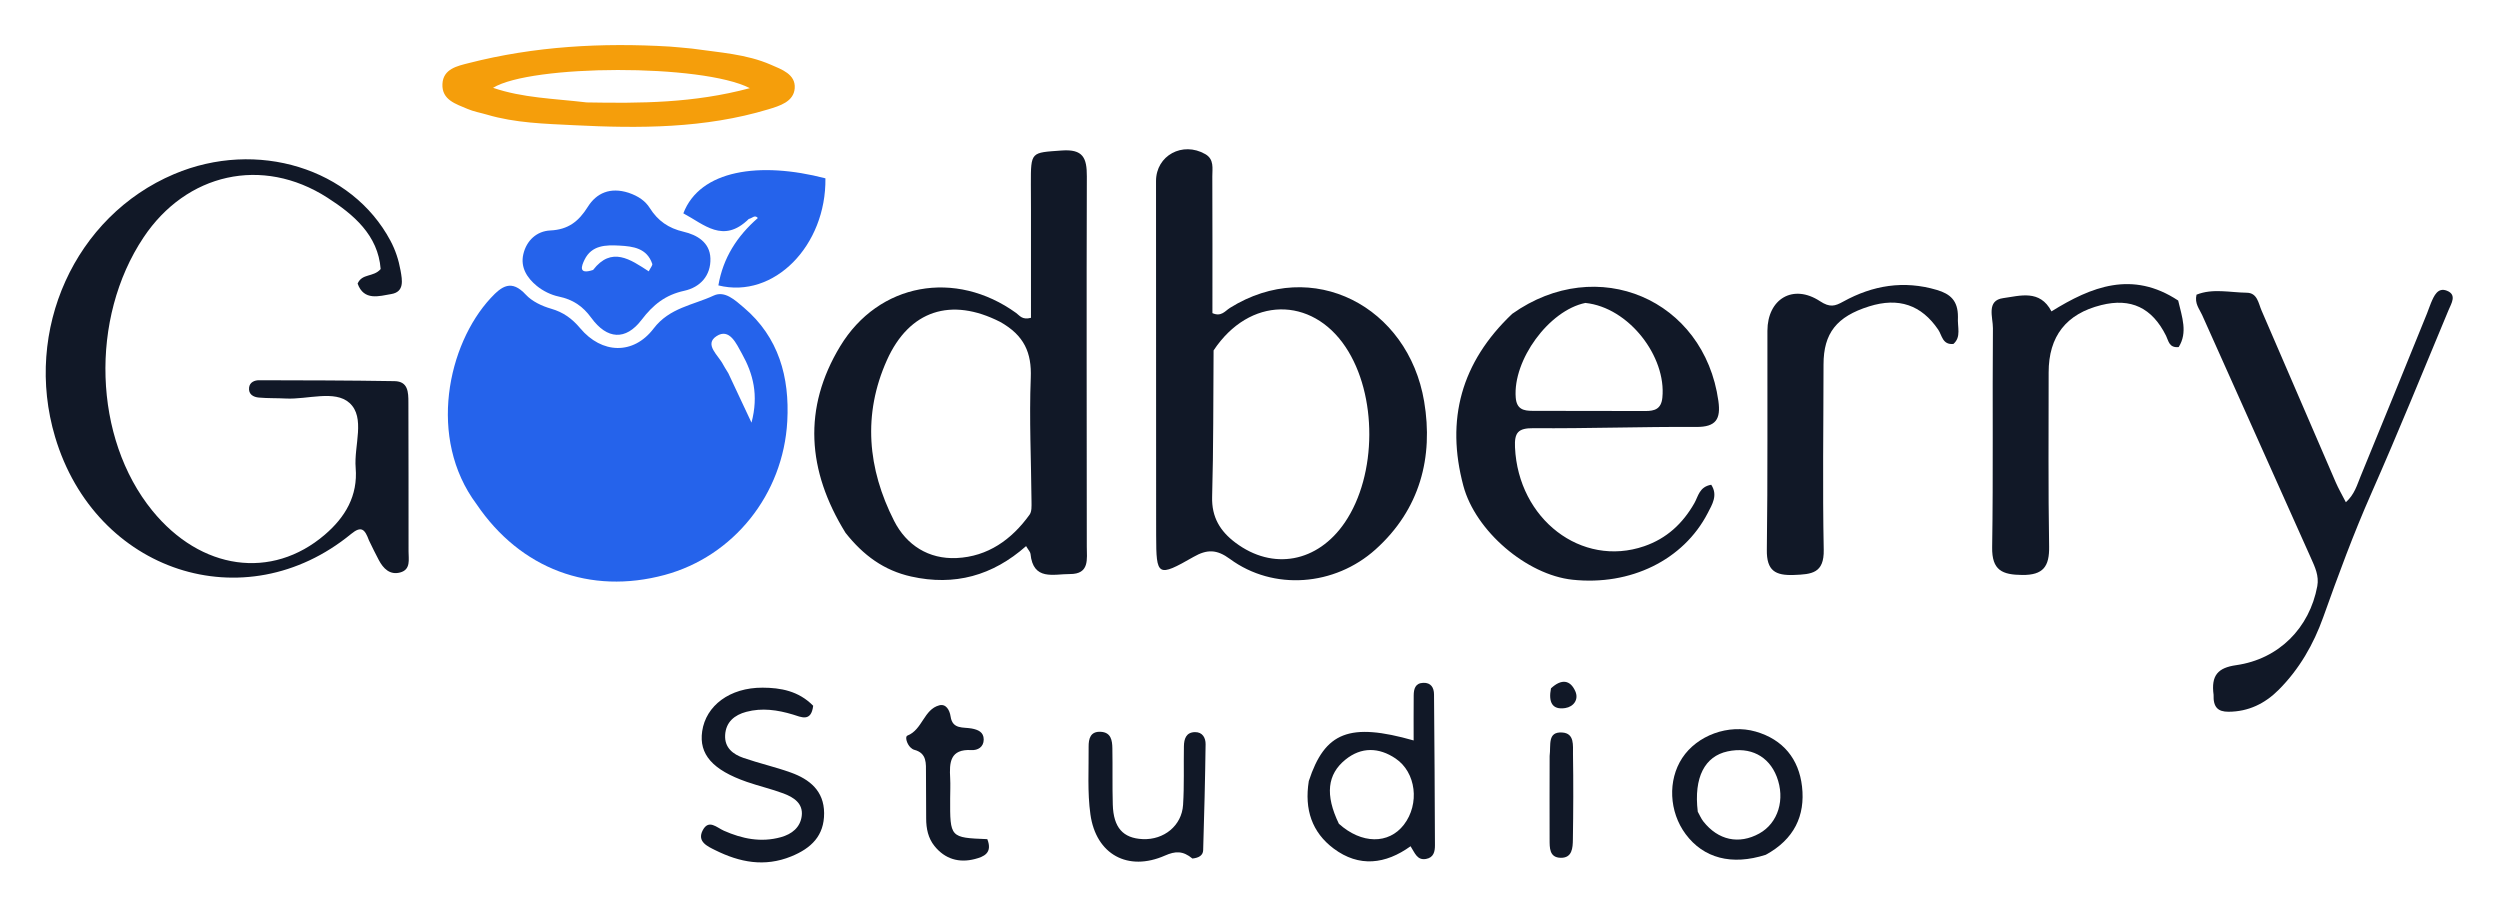
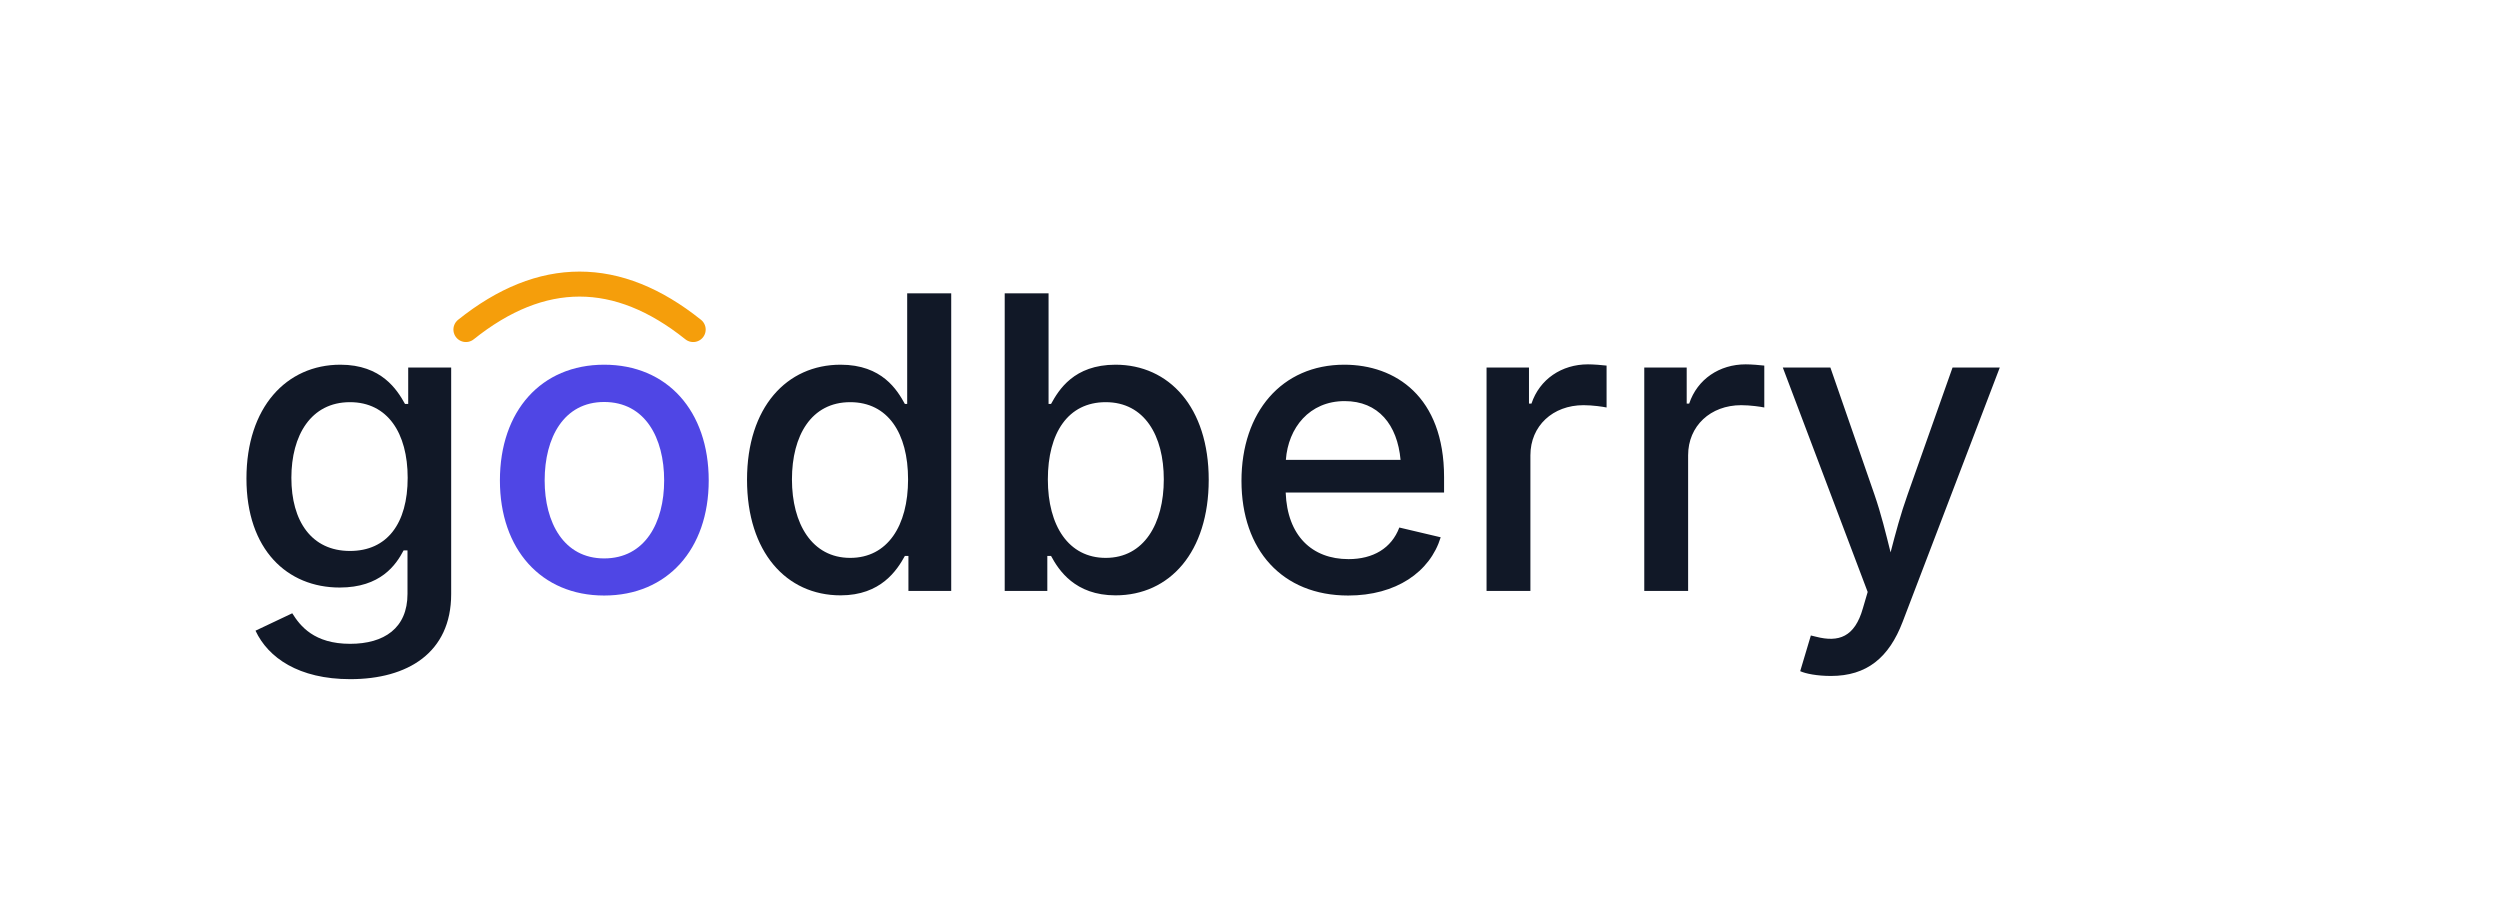
- <svg xmlns="http://www.w3.org/2000/svg" version="1.1" id="Layer_1" x="0px" y="0px" viewBox="68 432 553 201" xml:space="preserve">
-   <path fill="#2563eb" opacity="1" stroke="none" d=" M173.393,543.499   C162.527,528.934 167.035,508.182 176.546,497.93   C178.988,495.297 181.132,493.744 184.303,497.173   C185.691,498.674 187.882,499.705 189.899,500.285   C192.608,501.064 194.541,502.467 196.342,504.61   C201.12,510.295 208.106,510.548 212.583,504.666   C216.093,500.055 221.332,499.5 225.873,497.377   C228.327,496.229 230.623,498.415 232.503,500.008   C240.287,506.599 242.673,515.446 242.148,525.141   C241.267,541.427 230.198,555.089 215.018,559.18   C198.556,563.616 183.136,557.889 173.393,543.499  M229.104,514.561   C230.699,517.961 232.294,521.36 234.231,525.489   C235.85,519.371 234.584,514.651 232.114,510.234   C230.91,508.081 229.374,504.471 226.495,506.354   C223.675,508.198 226.936,510.608 227.963,512.658   C228.183,513.099 228.475,513.504 229.104,514.561  z" />
-   <path fill="#111827" opacity="1" stroke="none" d=" M255.034,549.868   C246.521,536.109 245.577,522.265 253.834,508.615   C262.369,494.507 279.375,491.554 292.782,501.241   C293.544,501.791 294.097,502.828 296.051,502.301   C296.051,494.424 296.053,486.343 296.05,478.262   C296.05,476.432 296.031,474.601 296.028,472.771   C296.015,465.454 296.041,465.794 302.822,465.292   C307.57,464.94 308.423,466.909 308.409,471.011   C308.317,498.301 308.396,525.592 308.399,552.883   C308.399,555.644 309.069,559.006 304.666,558.979   C301.087,558.957 296.529,560.542 295.946,554.507   C295.906,554.087 295.502,553.702 294.972,552.797   C287.568,559.343 279.146,561.673 269.535,559.523   C263.531,558.181 258.981,554.855 255.034,549.868  M289.208,503.188   C278.376,497.683 269.135,500.636 264.189,511.657   C258.798,523.668 259.919,535.693 265.77,547.208   C268.508,552.597 273.422,555.728 279.6,555.439   C286.508,555.115 291.777,551.363 295.748,545.839   C296.251,545.139 296.178,543.94 296.17,542.974   C296.098,533.83 295.645,524.674 296.006,515.55   C296.223,510.064 294.587,506.185 289.208,503.188  z" />
-   <path fill="#111827" opacity="1" stroke="none" d=" M323.737,546.965   C323.726,521.662 323.706,496.854 323.712,472.045   C323.714,466.4 329.582,463.214 334.606,466.09   C336.614,467.24 336.157,469.251 336.165,471.005   C336.212,481.139 336.188,491.273 336.188,501.266   C338.161,502.138 339.003,500.77 340.043,500.119   C358.347,488.673 379.503,499.822 383.023,520.812   C385.085,533.11 382.131,544.682 372.257,553.545   C363.232,561.646 349.701,562.729 340.059,555.638   C337.163,553.508 335.018,553.464 332.022,555.178   C324.044,559.742 323.76,559.5 323.742,550.457   C323.74,549.458 323.739,548.459 323.737,546.965  M336.444,509.517   C336.361,520.31 336.429,531.108 336.123,541.895   C335.995,546.414 337.906,549.506 341.271,552.035   C349.548,558.254 359.462,556.416 365.479,547.568   C372.635,537.044 372.705,519.329 365.632,508.743   C358.148,497.539 344.381,497.548 336.444,509.517  z" />
-   <path fill="#111827" opacity="1" stroke="none" d=" M149.617,551.538   C148.726,549.154 147.996,548.197 145.682,550.097   C122.14,569.419 89.097,558.556 80.186,528.648   C73.144,505.012 84.556,479.807 106.509,470.511   C124.838,462.749 145.807,469.218 154.361,485.238   C155.476,487.325 156.184,489.504 156.598,491.818   C156.996,494.035 157.469,496.557 154.541,497.047   C151.88,497.492 148.504,498.616 147.104,494.738   C148.081,492.43 150.604,493.371 152.201,491.514   C151.631,484 146.19,479.422 140.394,475.706   C126.003,466.48 109.224,470.325 99.757,484.509   C87.801,502.424 88.645,528.914 101.682,544.943   C112.421,558.145 128.099,560.335 139.849,550.277   C144.393,546.387 147.182,541.651 146.673,535.478   C146.269,530.579 148.889,524.347 145.302,521.123   C142.051,518.201 136.028,520.402 131.235,520.152   C129.242,520.048 127.236,520.118 125.251,519.941   C124.029,519.833 122.922,519.215 123.097,517.732   C123.236,516.548 124.304,516.106 125.307,516.108   C135.293,516.126 145.279,516.144 155.264,516.308   C158.285,516.358 158.336,518.749 158.338,521.022   C158.344,532.012 158.398,543.002 158.371,553.992   C158.367,555.73 158.907,557.987 156.523,558.628   C154.236,559.244 152.782,557.767 151.777,555.857   C151.079,554.533 150.411,553.193 149.617,551.538  z" />
-   <path fill="#111827" opacity="1" stroke="none" d=" M402.494,501.422   C421.353,488.034 444.976,498.226 448.106,520.692   C448.664,524.695 447.602,526.471 443.19,526.442   C431.202,526.365 419.211,526.815 407.224,526.713   C403.771,526.683 402.969,527.699 403.118,530.966   C403.841,546.828 417.82,557.594 431.7,552.823   C436.675,551.113 440.223,547.808 442.801,543.287   C443.651,541.798 443.877,539.676 446.523,539.227   C448.05,541.533 446.731,543.595 445.738,545.514   C440.375,555.882 428.664,561.605 415.831,560.234   C405.721,559.155 394.372,549.477 391.696,539.466   C387.784,524.827 391.183,512.163 402.494,501.422  M418.684,499.009   C410.618,500.653 402.626,511.644 403.28,519.944   C403.484,522.53 405.014,522.874 406.988,522.88   C415.319,522.906 423.649,522.919 431.98,522.917   C433.969,522.917 435.459,522.505 435.715,519.968   C436.63,510.893 428.315,500.008 418.684,499.009  z" />
-   <path fill="#111827" opacity="1" stroke="none" d=" M557.645,585.699   C557.068,581.388 558.6,579.709 562.64,579.135   C572.097,577.792 578.873,570.885 580.582,561.669   C581.008,559.372 580.069,557.426 579.185,555.451   C571.159,537.523 563.125,519.599 555.107,501.668   C554.512,500.338 553.401,499.151 553.871,497.182   C557.435,495.745 561.254,496.701 564.981,496.75   C567.332,496.78 567.554,499.063 568.251,500.672   C573.743,513.347 579.191,526.041 584.678,538.719   C585.265,540.075 586.016,541.359 586.903,543.091   C588.824,541.383 589.376,539.276 590.152,537.393   C595.101,525.39 599.969,513.353 604.858,501.326   C605.172,500.555 605.416,499.755 605.743,498.99   C606.411,497.431 607.225,495.518 609.239,496.3   C611.527,497.189 610.23,499.127 609.631,500.565   C603.993,514.087 598.486,527.668 592.566,541.066   C588.59,550.066 585.204,559.265 581.904,568.513   C579.75,574.55 576.603,580.012 572.062,584.57   C569.023,587.62 565.374,589.425 560.932,589.438   C558.606,589.444 557.542,588.43 557.645,585.699  z" />
-   <path fill="#111827" opacity="1" stroke="none" d=" M549.814,498.478   C550.683,502.179 551.948,505.546 549.926,508.772   C547.792,509.001 547.68,507.377 547.129,506.269   C544.044,500.073 539.366,497.845 532.795,499.485   C525.034,501.422 521.156,506.384 521.16,514.401   C521.166,527.223 521.048,540.047 521.266,552.865   C521.342,557.299 519.98,559.228 515.32,559.183   C510.911,559.141 508.584,558.177 508.665,553.048   C508.917,536.899 508.699,520.744 508.834,504.592   C508.854,502.227 507.311,498.454 511.118,497.943   C514.745,497.455 519.227,495.945 521.784,500.881   C530.625,495.384 539.66,491.782 549.814,498.478  z" />
-   <path fill="#111827" opacity="1" stroke="none" d=" M501.097,502.094   C500.95,504.396 501.875,506.506 500.102,508.079   C497.666,508.325 497.581,506.171 496.733,504.922   C493.018,499.454 487.982,497.72 481.456,499.768   C474.248,502.03 471.368,505.717 471.364,512.625   C471.355,526.285 471.138,539.948 471.41,553.601   C471.514,558.828 468.728,559.032 464.828,559.181   C460.681,559.339 458.763,558.228 458.824,553.644   C459.037,537.489 458.916,521.33 458.952,505.172   C458.968,498.124 464.618,494.71 470.571,498.618   C472.807,500.085 473.895,499.721 475.731,498.709   C482.27,495.106 489.108,493.965 496.441,496.137   C499.403,497.014 501.113,498.502 501.097,502.094  z" />
-   <path fill="#f59e0b" opacity="1" stroke="none" d=" M221.037,442.744   C227.223,443.627 233.079,443.954 238.489,446.305   C240.907,447.357 244.018,448.417 243.792,451.519   C243.573,454.508 240.472,455.423 237.931,456.189   C223.867,460.429 209.425,460.427 194.961,459.696   C188.508,459.369 182.001,459.219 175.719,457.36   C174.287,456.936 172.785,456.685 171.425,456.099   C168.87,454.996 165.695,454.126 165.866,450.575   C166.028,447.22 169.199,446.593 171.654,445.963   C186.255,442.219 201.128,441.411 216.124,442.3   C217.614,442.388 219.098,442.578 221.037,442.744  M197.785,454.656   C209.585,454.861 221.362,454.849 233.868,451.5   C223.273,446.059 185.455,446.26 177.06,451.425   C183.663,453.67 190.32,453.783 197.785,454.656  z" />
-   <path fill="#2563eb" opacity="1" stroke="none" d=" M207.06,474.647   C209.211,475.38 210.742,476.444 211.732,478.015   C213.516,480.845 215.867,482.484 219.21,483.262   C222.146,483.946 225.032,485.591 225.144,489.152   C225.265,492.981 222.864,495.555 219.351,496.323   C215.188,497.232 212.476,499.392 209.908,502.761   C206.397,507.366 202.281,507.092 198.802,502.318   C196.882,499.683 194.703,498.25 191.597,497.598   C189.872,497.235 188.092,496.354 186.726,495.232   C184.623,493.503 183.084,491.18 183.755,488.249   C184.46,485.169 186.752,483.118 189.715,482.98   C193.709,482.794 196.002,480.975 198.031,477.741   C199.925,474.723 202.96,473.322 207.06,474.647  M199.193,491.712   C203.281,486.421 207.445,489.39 211.502,492.022   C211.9,491.21 212.388,490.686 212.279,490.365   C211.1,486.886 208.033,486.492 205.051,486.328   C202.055,486.164 198.883,486.194 197.295,489.463   C196.633,490.824 195.859,492.822 199.193,491.712  z" />
-   <path fill="#2563eb" opacity="1" stroke="none" d=" M233.631,480.432   C227.973,486 223.715,481.598 219.156,479.192   C222.828,469.584 236.035,467.661 250.584,471.446   C250.777,486.306 239.222,498.196 226.904,495.13   C227.943,489.045 231.04,484.227 235.637,480.226   C234.955,479.428 234.455,480.253 233.631,480.432  z" />
-   <path fill="#111827" opacity="1" stroke="none" d=" M357.505,604.771   C361.062,593.9 366.518,591.759 380.698,595.787   C380.698,592.356 380.675,589.091 380.709,585.827   C380.724,584.418 381.035,583.108 382.821,583.042   C384.547,582.978 385.192,584.122 385.205,585.597   C385.305,596.727 385.373,607.857 385.411,618.987   C385.415,620.352 385.136,621.701 383.43,622   C381.477,622.342 380.991,620.716 380.016,619.189   C374.483,623.174 368.631,623.913 362.999,619.695   C358.223,616.117 356.499,611.073 357.505,604.771  M364.159,614.214   C369.164,618.716 375.179,618.801 378.546,614.419   C382.059,609.846 381.277,602.849 376.677,599.764   C373.035,597.322 369.143,597.158 365.596,600.04   C361.614,603.275 361.064,607.806 364.159,614.214  z" />
-   <path fill="#111827" opacity="1" stroke="none" d=" M247.876,588.113   C247.435,591.817 245.189,590.597 243.398,590.057   C239.984,589.029 236.555,588.533 233.078,589.459   C230.485,590.15 228.556,591.696 228.4,594.608   C228.251,597.408 230.152,598.852 232.45,599.648   C235.903,600.844 239.494,601.646 242.93,602.884   C247.09,604.381 250.265,606.934 250.295,611.854   C250.325,616.864 247.454,619.635 243.016,621.44   C237.106,623.844 231.592,622.737 226.208,620.057   C224.511,619.212 222.113,618.177 223.455,615.642   C224.771,613.155 226.547,615.059 228.118,615.753   C232.166,617.542 236.318,618.404 240.722,617.188   C243.19,616.505 245.02,615.017 245.341,612.501   C245.698,609.701 243.543,608.346 241.293,607.506   C238.653,606.52 235.882,605.885 233.217,604.959   C225.603,602.313 222.583,598.849 223.321,593.757   C224.141,588.103 229.407,584.088 236.677,584.113   C240.647,584.126 244.638,584.818 247.876,588.113  z" />
-   <path fill="#111827" opacity="1" stroke="none" d=" M458.593,621.075   C451.029,623.508 444.811,621.817 440.868,616.514   C437.188,611.565 436.874,604.595 440.108,599.672   C443.39,594.677 450.318,592.089 456.353,593.823   C462.421,595.566 465.915,599.884 466.609,605.983   C467.343,612.435 464.868,617.658 458.593,621.075  M443.546,611.545   C443.952,612.267 444.271,613.056 444.777,613.699   C448.056,617.869 452.656,618.847 457.138,616.378   C461.334,614.067 462.951,608.796 461.005,603.777   C459.241,599.23 455.136,597.128 450.131,598.21   C445.119,599.293 442.629,603.909 443.546,611.545  z" />
-   <path fill="#111827" opacity="1" stroke="none" d=" M331.76,621.905   C329.651,620.165 327.987,620.238 325.686,621.253   C317.525,624.854 310.445,621.031 309.2,612.148   C308.512,607.24 308.85,602.183 308.804,597.193   C308.787,595.426 309.175,593.731 311.514,593.876   C313.77,594.015 314.024,595.781 314.056,597.49   C314.133,601.652 314.028,605.818 314.148,609.978   C314.294,615.066 316.41,617.419 320.77,617.612   C325.45,617.82 329.399,614.653 329.695,610.052   C329.972,605.738 329.8,601.396 329.881,597.068   C329.911,595.471 330.34,593.983 332.32,593.946   C334.031,593.914 334.695,595.259 334.678,596.622   C334.579,604.437 334.376,612.25 334.14,620.062   C334.107,621.183 333.219,621.762 331.76,621.905  z" />
-   <path fill="#111827" opacity="1" stroke="none" d=" M286.391,617.62   C287.619,620.718 285.572,621.518 283.638,622.019   C280.134,622.929 277.019,622.023 274.703,619.138   C273.299,617.39 272.869,615.265 272.868,613.045   C272.865,609.72 272.848,606.394 272.827,603.069   C272.814,600.911 273.097,598.605 270.227,597.854   C269.922,597.774 269.628,597.551 269.393,597.327   C268.602,596.574 268.129,594.949 268.721,594.715   C272.059,593.397 272.341,588.917 275.768,588.018   C277.255,587.629 278.059,589.05 278.277,590.515   C278.706,593.391 281.085,592.794 282.935,593.145   C284.325,593.408 285.6,593.915 285.598,595.58   C285.595,597.268 284.257,597.995 282.901,597.917   C278.121,597.643 277.985,600.677 278.177,604.112   C278.261,605.603 278.182,607.104 278.176,608.6   C278.14,617.294 278.14,617.294 286.391,617.62  z" />
-   <path fill="#111827" opacity="1" stroke="none" d=" M410.778,599.235   C411.101,596.796 410.221,593.803 413.581,594.031   C416.327,594.217 415.914,596.92 415.945,598.784   C416.047,605.1 416.02,611.419 415.921,617.735   C415.893,619.529 415.789,621.784 413.251,621.745   C410.683,621.707 410.779,619.501 410.772,617.663   C410.749,611.677 410.769,605.692 410.778,599.235  z" />
-   <path fill="#111827" opacity="1" stroke="none" d=" M411.077,584.262   C413.408,582.093 415.35,582.394 416.458,584.903   C417.282,586.768 416.046,588.334 414.246,588.621   C411.292,589.091 410.491,587.241 411.077,584.262  z" />
+ <svg xmlns="http://www.w3.org/2000/svg" viewBox="0 0 220 80" role="img" aria-label="godberry">
+   <path d="M41 29 Q51 21 61 29" stroke="#F59E0B" stroke-width="2.2" stroke-linecap="round" fill="none" />
+   <text x="20" y="52" font-family="Inter, 'SF Pro Display', -apple-system, BlinkMacSystemFont, 'Segoe UI', Roboto, sans-serif" font-size="36" font-weight="500" fill="#111827" letter-spacing="-0.5">g<tspan fill="#4F46E5">o</tspan>dberry</text>
</svg>
